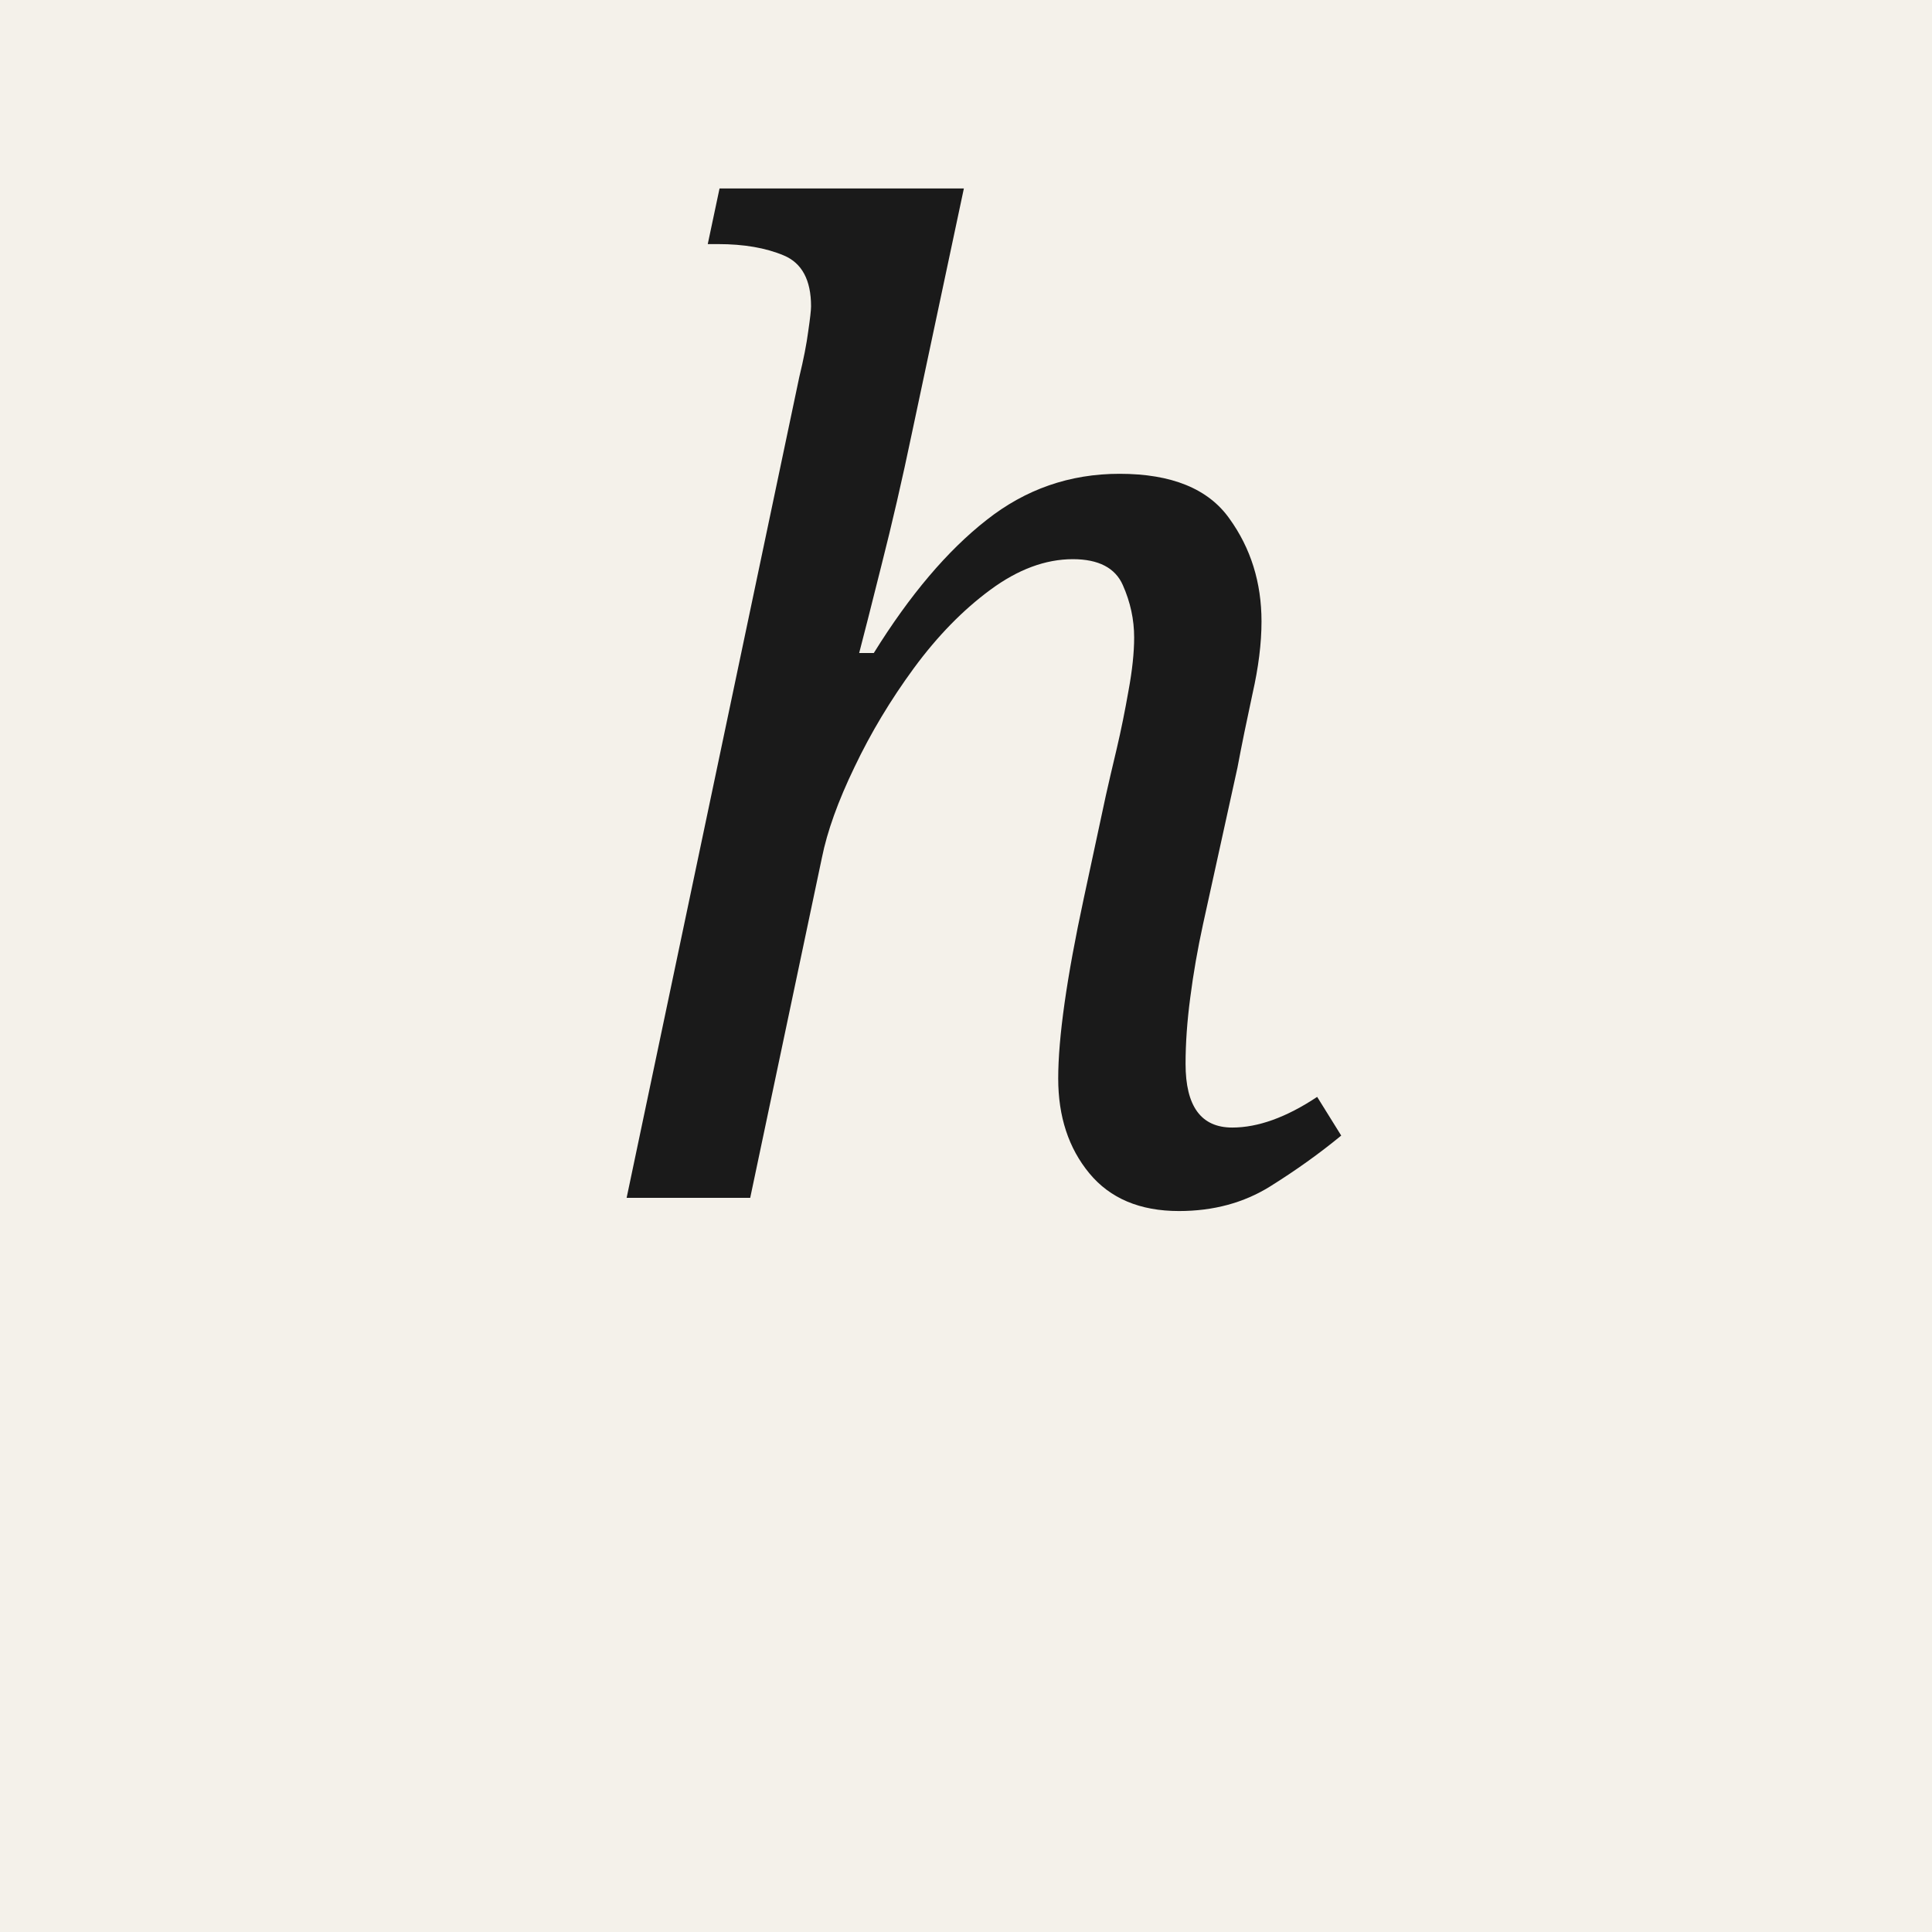
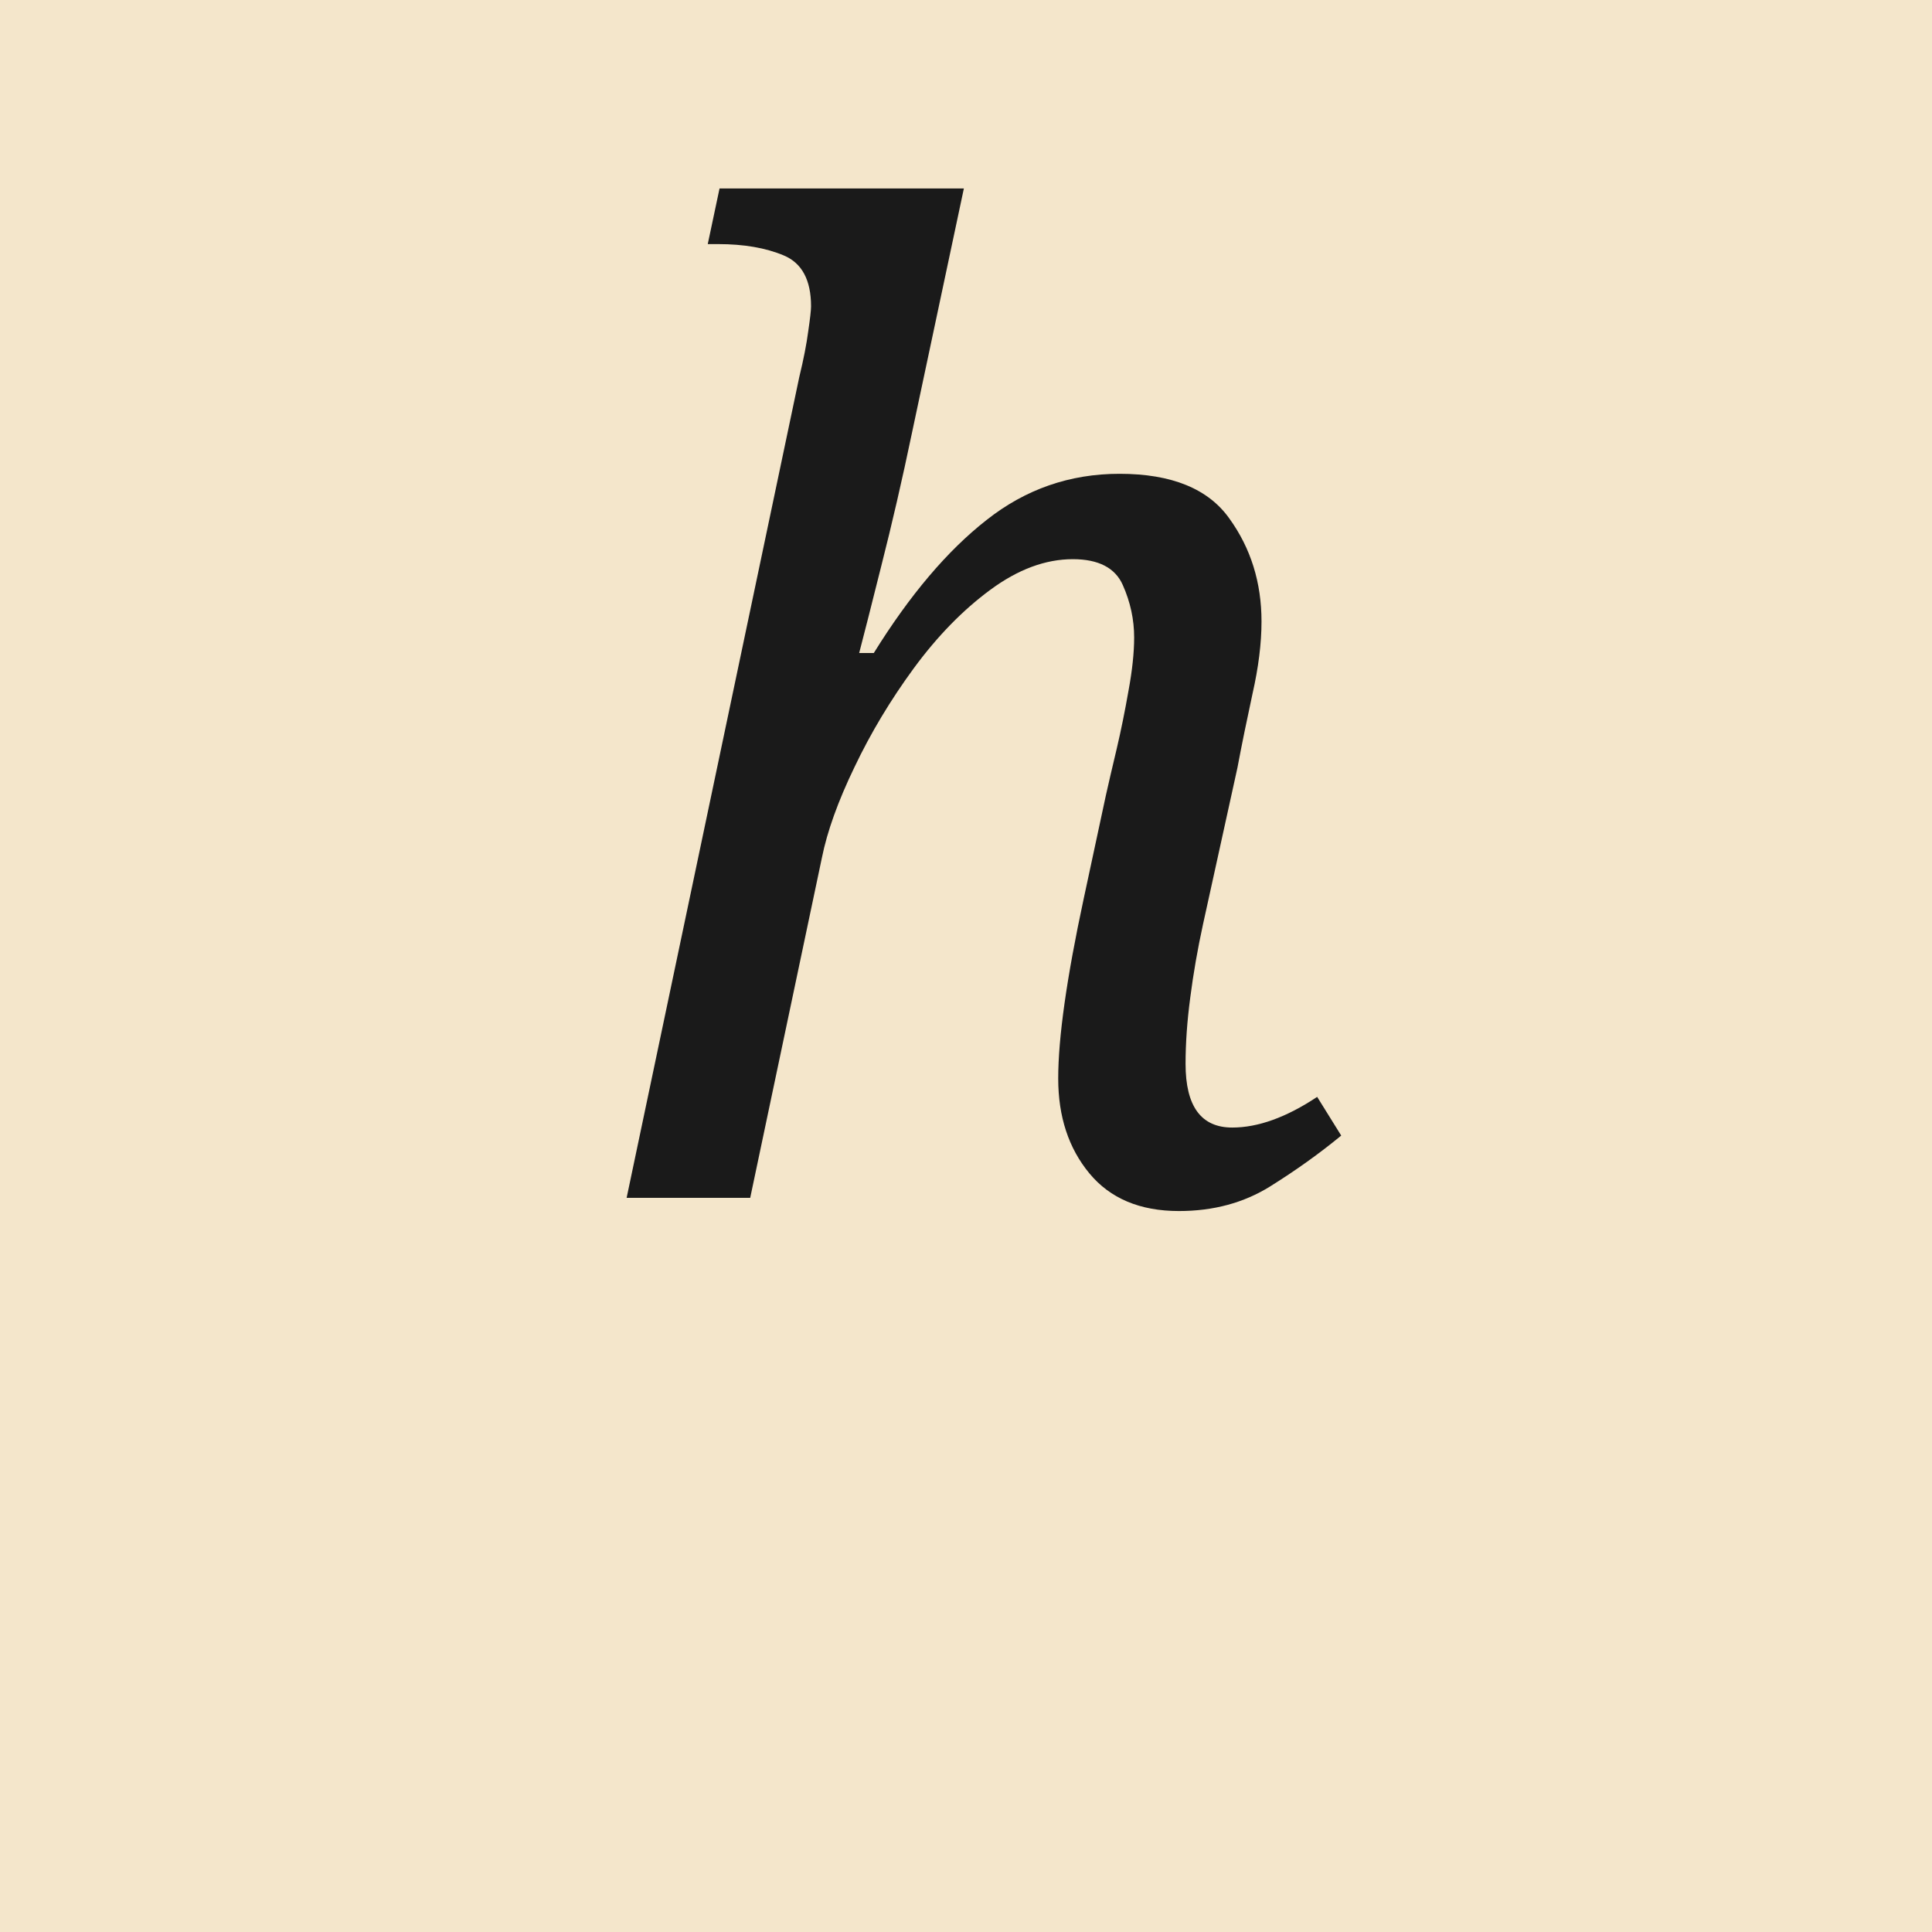
<svg xmlns="http://www.w3.org/2000/svg" viewBox="0 0 64 64">
-   <rect width="64" height="64" fill="#F4F1EA" />
+   <rect width="64" height="64" fill="#F4E6CB" />
  <text x="50%" y="62%" text-anchor="middle" font-family="Georgia, serif" font-style="italic" font-size="44" font-weight="400" fill="#1A1A1A">h</text>
</svg>
